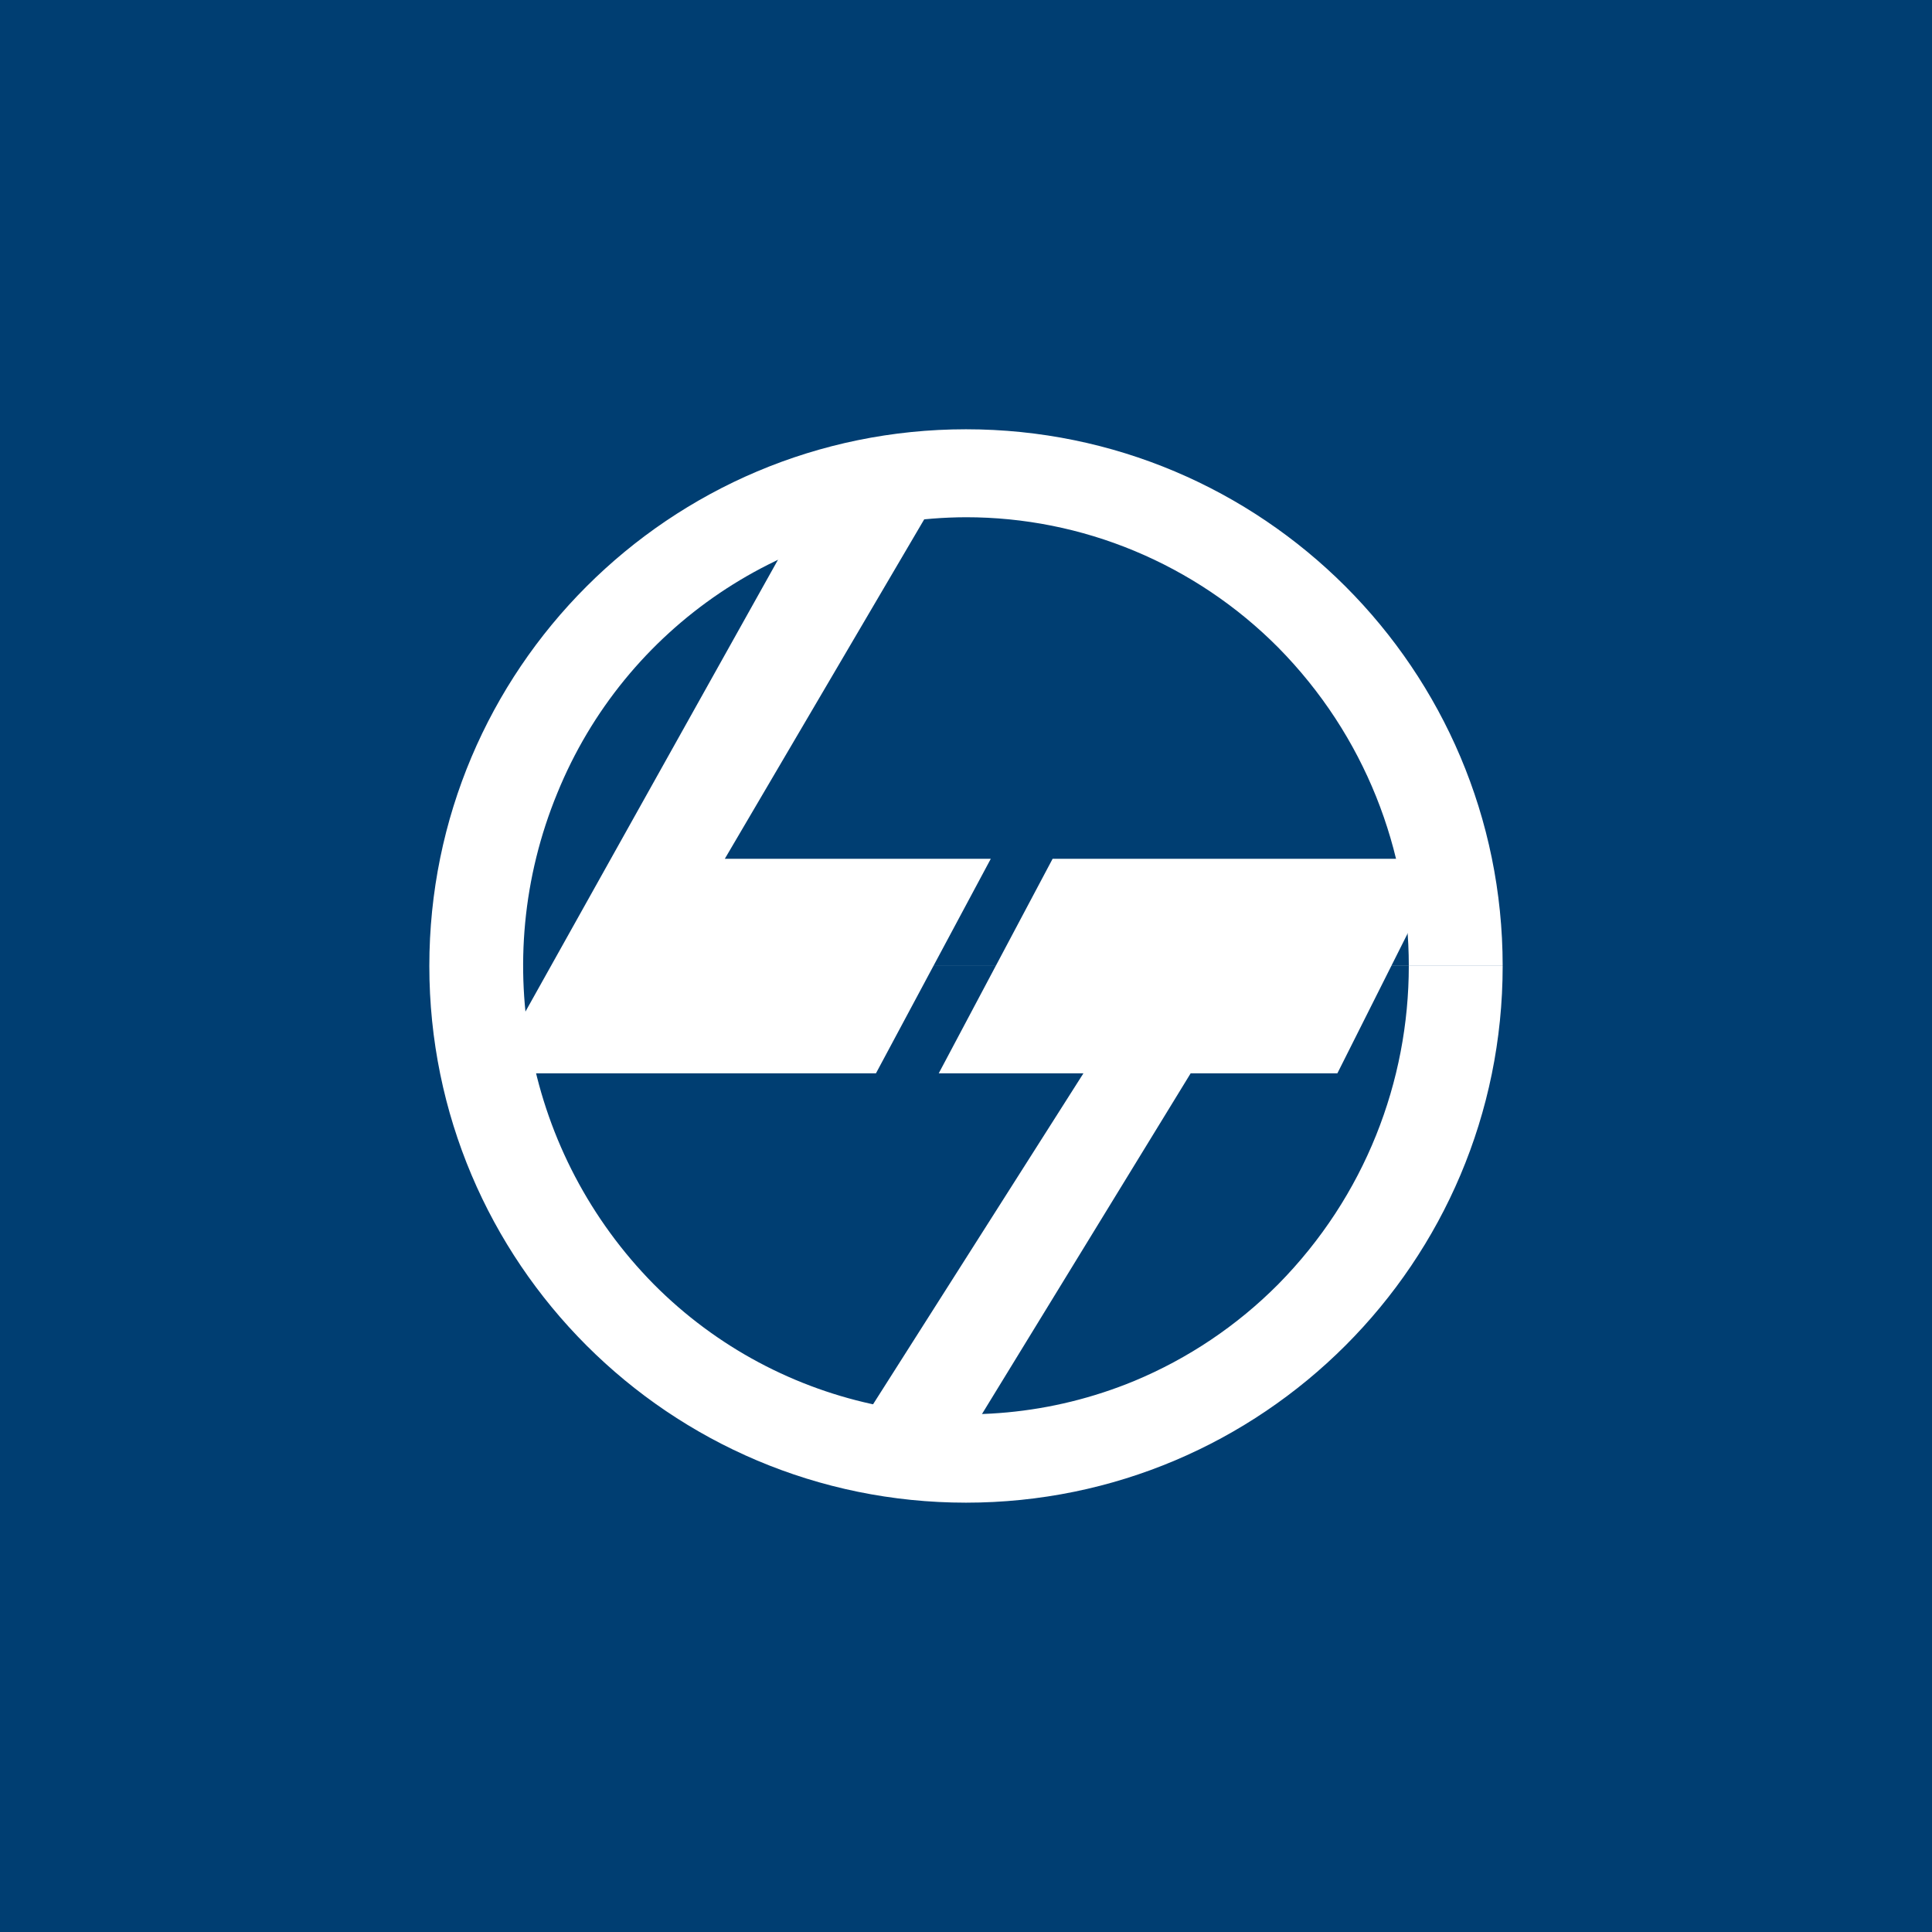
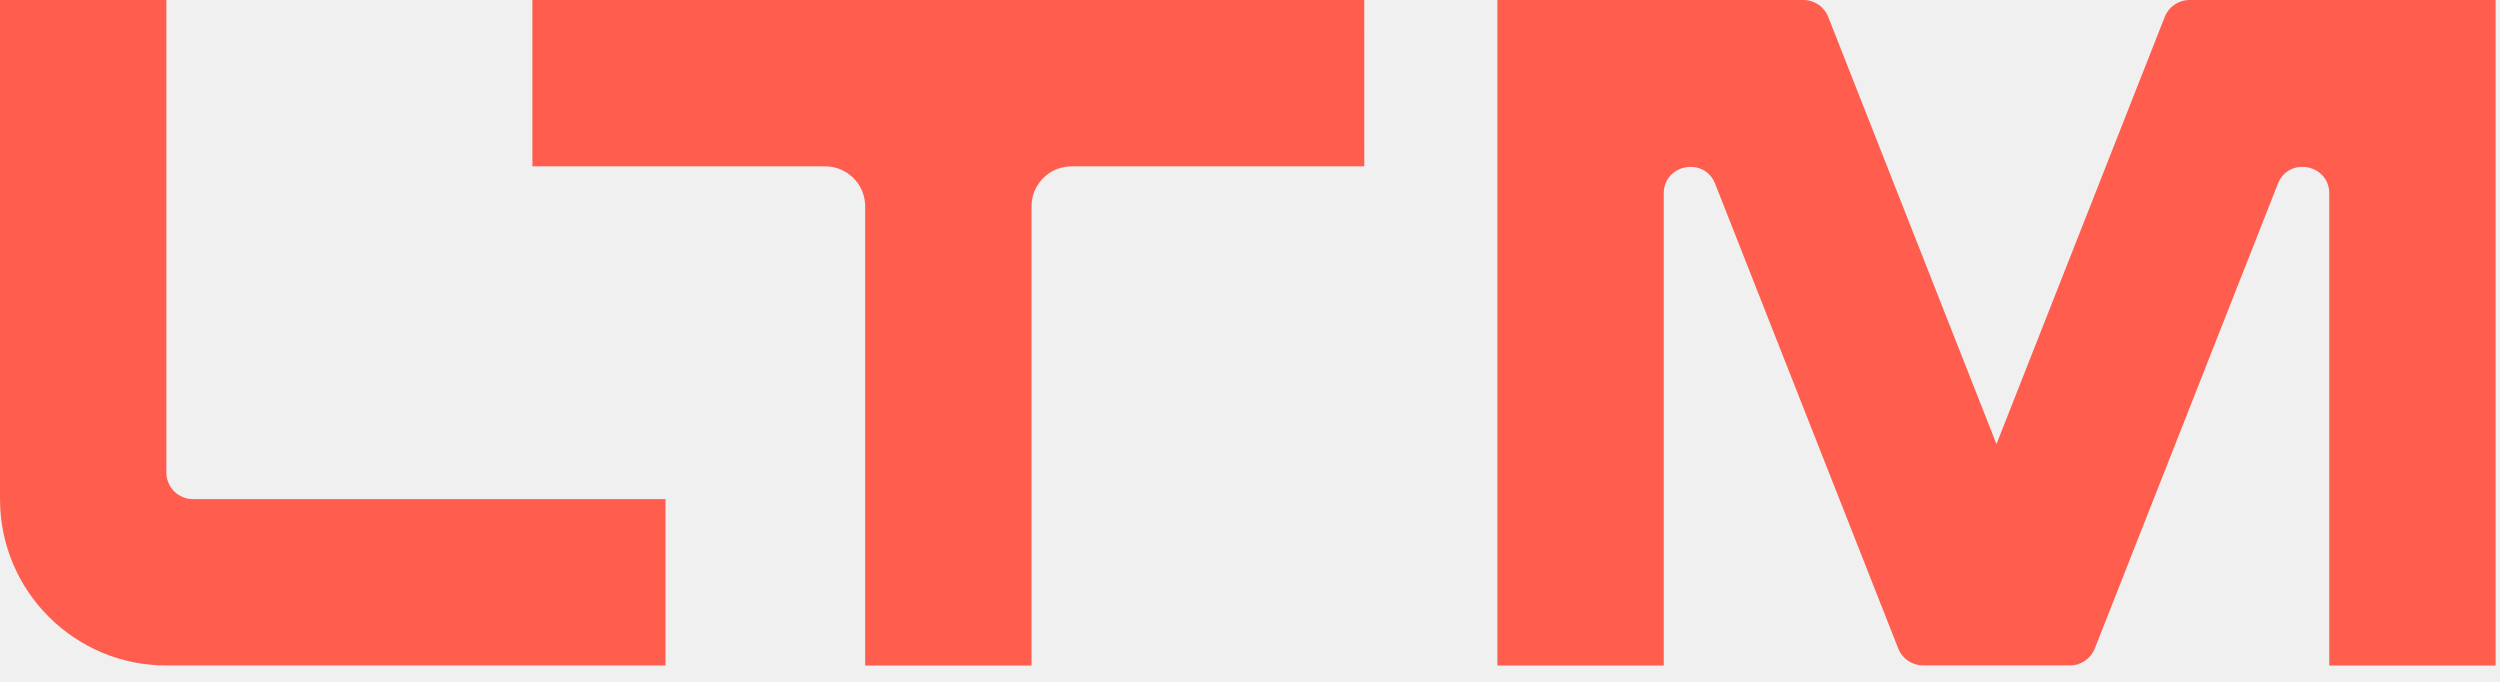
- <svg xmlns="http://www.w3.org/2000/svg" width="18" height="18">
-   <path fill="#003E72" d="M0 0h18v18H0z" />
-   <path fill-rule="evenodd" d="M9 4.819A4.126 4.126 0 005.192 7.39a4.225 4.225 0 00.9 4.576 4.103 4.103 0 004.476.9 4.125 4.125 0 001.34-.9 4.224 4.224 0 000-5.934 4.123 4.123 0 00-1.34-.9A4.078 4.078 0 009 4.819zm5 4.18A5 5 0 104 9m10 0A5 5 0 114 9" fill="#fff" />
-   <path d="M8.749 4.603L6.753 8.001h2.478L8.161 10H4.574l2.841-5.083 1.334-.314zM9.807 8.001h3.657L12.46 10h-1.367l-2.02 3.298-1.034-.065L10.094 10H8.746l1.061-1.999z" fill="#fff" />
+ <svg xmlns="http://www.w3.org/2000/svg" fill="none" viewBox="0 0 110 30">
+   <path fill="#FF5E4F" d="m95.25.74-7.405 18.8L80.44.74A1.17 1.17 0 0 0 79.35 0H65.885v29.282h7.32V8.515c0-1.294 1.787-1.63 2.261-.43l8.058 20.453c.176.448.61.74 1.09.74h6.465c.48 0 .914-.295 1.09-.74l8.058-20.453c.474-1.204 2.26-.864 2.26.43v20.767h7.321V0H96.34c-.48 0-.914.296-1.09.74M7.32 20.79V0H0v21.961a7.32 7.32 0 0 0 7.32 7.32h21.962v-7.32H8.492a1.17 1.17 0 0 1-1.172-1.17M60.028 0H23.425v7.32H36.31c.97 0 1.757.788 1.757 1.757v20.205h7.32V9.077c0-.969.788-1.757 1.758-1.757h12.884z" />
</svg>
